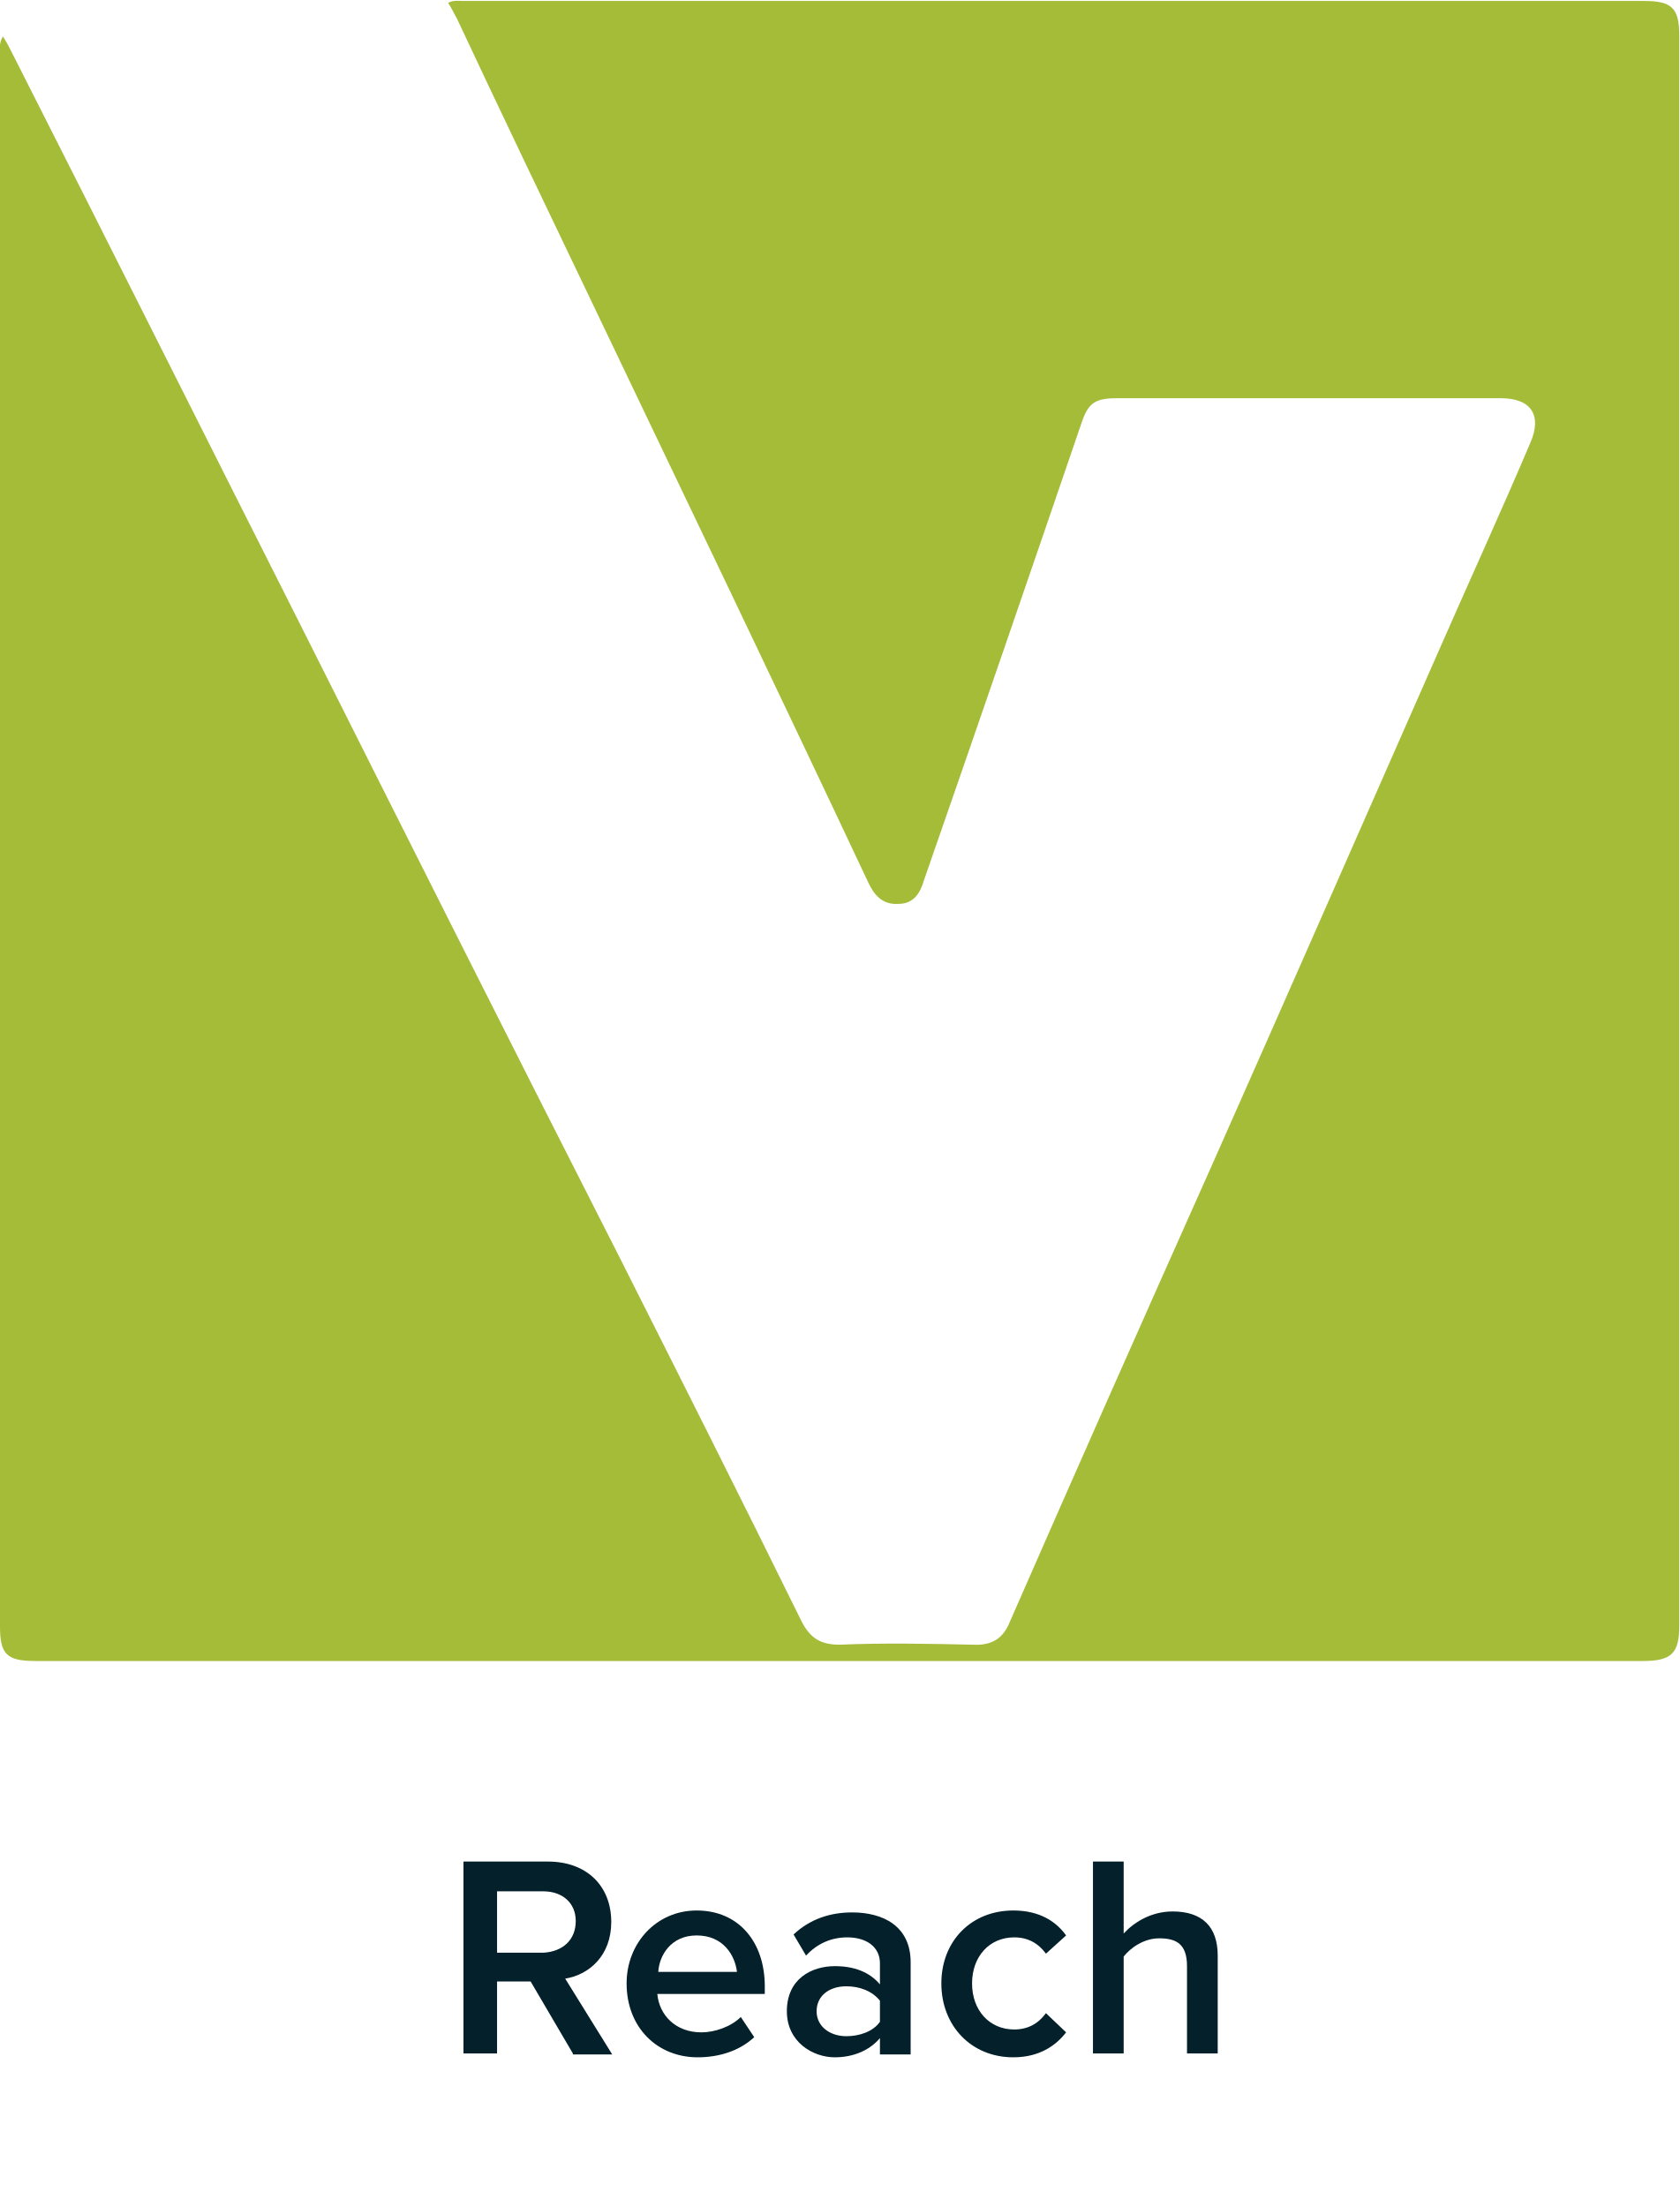
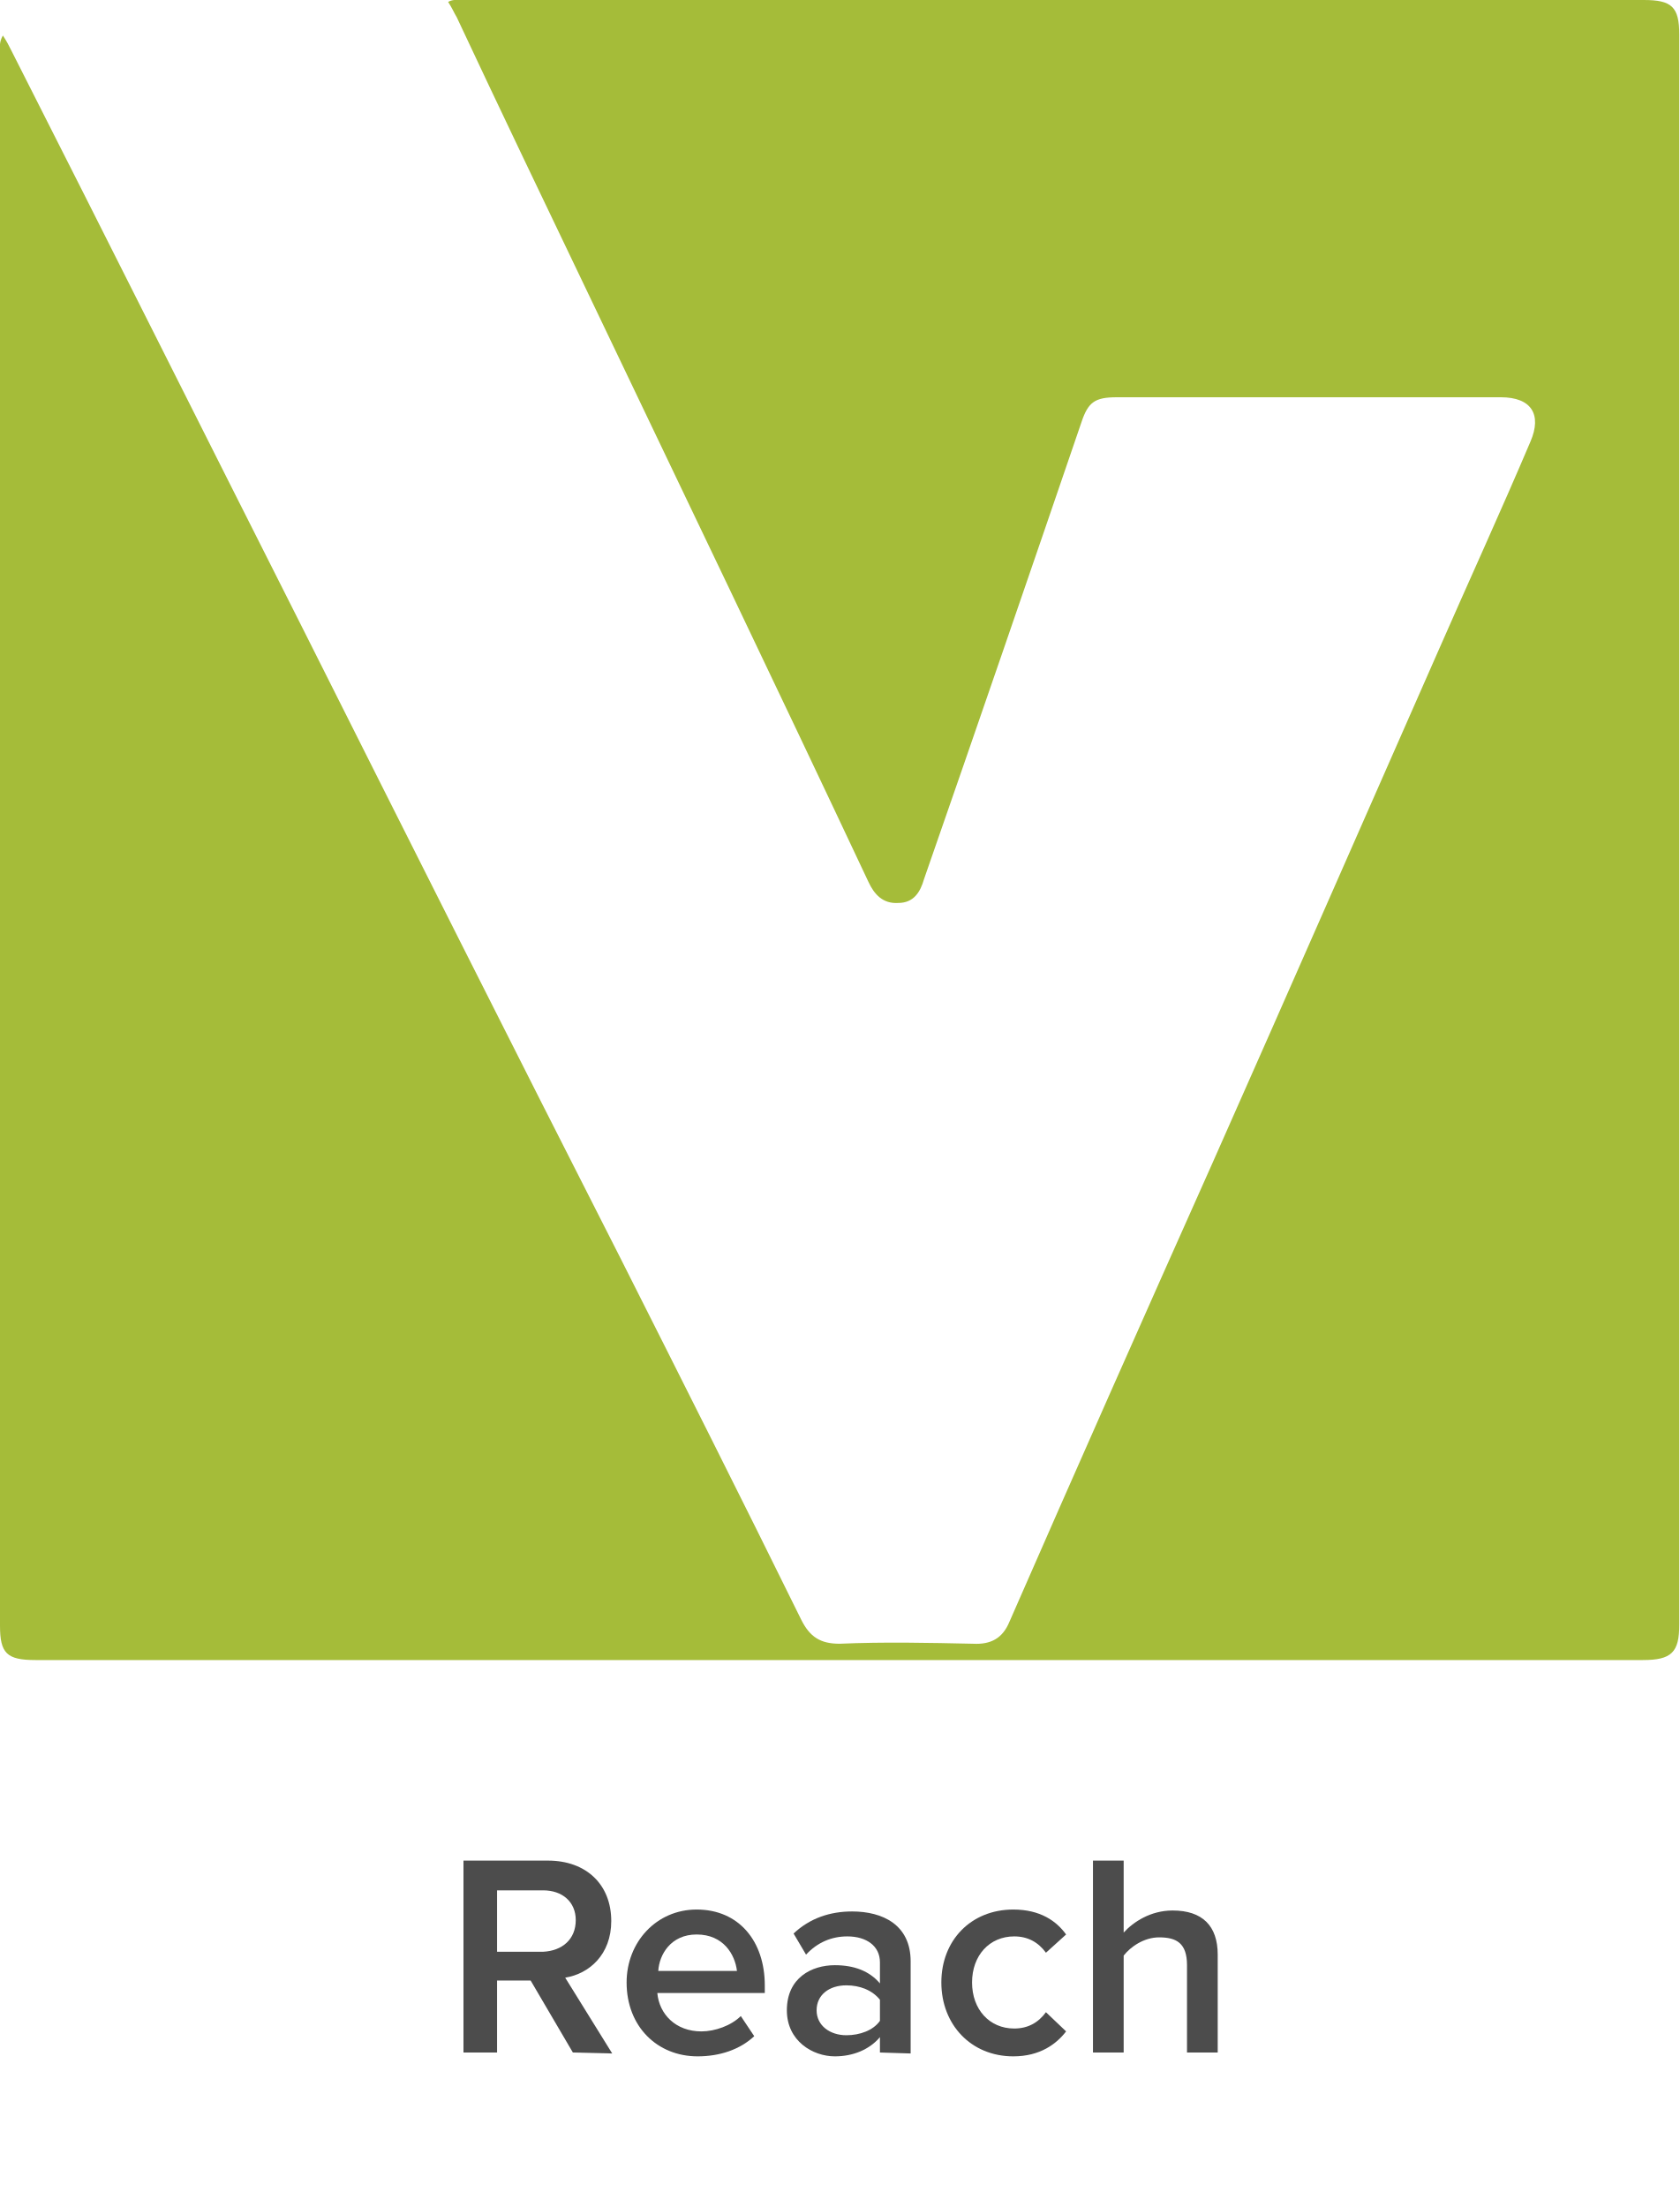
- <svg xmlns="http://www.w3.org/2000/svg" version="1.1" id="Layer_1" x="0px" y="0px" viewBox="-366.5 181 175 230" style="enable-background:new -366.5 181 175 230;" xml:space="preserve">
+ <svg xmlns="http://www.w3.org/2000/svg" version="1.1" id="Layer_1" x="0px" y="0px" viewBox="-392 166 175 230" style="enable-background:new -392 166 175 230;" xml:space="preserve">
  <style type="text/css">
	.st0{fill:#A5BC39;}
- 	.st1{fill:#03202B;}
+ 	.st1{fill:#4C4C4C;}
</style>
  <g id="XMLID_11045_">
    <g id="XMLID_18_">
-       <path id="XMLID_19_" class="st0" d="M-366.2,184.8c0.4,0.6,0.6,1,0.9,1.6c10.1,19.9,20,39.7,30.1,59.7    c11.1,22.1,22.2,44.2,33.4,66.2c6.3,12.5,12.6,25,18.8,37.6c0.9,1.8,2,2.5,4,2.5c4.6-0.2,9.3-0.1,13.9,0c1.9,0.1,3.1-0.6,3.8-2.3    c7-16,14.1-32,21.2-47.9c7.9-17.8,15.7-35.6,23.5-53.3c3.2-7.3,6.5-14.5,9.6-21.8c1.2-2.8,0.1-4.6-3.1-4.6c-13.3,0-26.6,0-40,0    c-2.3,0-3,0.5-3.7,2.6c-5.4,15.8-10.9,31.8-16.4,47.6c-0.4,1.4-1.1,2.5-2.7,2.5c-1.6,0.1-2.5-0.9-3.1-2.2    c-9.6-20.4-19.4-40.8-29.2-61.3c-4.6-9.6-9.2-19.2-13.7-28.8c-0.3-0.5-0.5-1-0.9-1.6c0.5-0.3,1.1-0.2,1.6-0.2c41.1,0,82,0,123,0    c2.9,0,3.7,0.7,3.7,3.6c0,55.2,0,110.5,0,165.7c0,2.9-0.8,3.7-3.8,3.7c-55.8,0-111.7,0-167.5,0c-3,0-3.7-0.7-3.7-3.6    c0-54.7,0-109.5,0-164.2C-366.5,186-366.6,185.5-366.2,184.8z" />
+       <path id="XMLID_19_" class="st0" d="M-391.7,169.7c0.4,0.6,0.6,1,0.9,1.6c10.1,19.9,20,39.7,30.1,59.7    c11.1,22.1,22.2,44.2,33.4,66.2c6.3,12.5,12.6,25,18.8,37.6c0.9,1.8,2,2.5,4,2.5c4.6-0.2,9.3-0.1,13.9,0c1.9,0.1,3.1-0.6,3.8-2.3    c7-16,14.1-32,21.2-47.9c7.9-17.8,15.7-35.6,23.5-53.3c3.2-7.3,6.5-14.5,9.6-21.8c1.2-2.8,0.1-4.6-3.1-4.6c-13.3,0-26.6,0-40,0    c-2.3,0-3,0.5-3.7,2.6c-5.4,15.8-10.9,31.8-16.4,47.6c-0.4,1.4-1.1,2.5-2.7,2.5c-1.6,0.1-2.5-0.9-3.1-2.2    c-9.6-20.4-19.4-40.8-29.2-61.3c-4.6-9.6-9.2-19.2-13.7-28.8c-0.3-0.5-0.5-1-0.9-1.6c0.5-0.3,1.1-0.2,1.6-0.2c41.1,0,82,0,123,0    c2.9,0,3.7,0.7,3.7,3.6c0,55.2,0,110.5,0,165.7c0,2.9-0.8,3.7-3.8,3.7c-55.8,0-111.7,0-167.5,0c-3,0-3.7-0.7-3.7-3.6    c0-54.7,0-109.5,0-164.2C-392,170.9-392.1,170.4-391.7,169.7z" />
    </g>
  </g>
  <g>
-     <path class="st1" d="M-306.8,395l-4.4-7.5h-3.5v7.5h-3.5v-20h8.8c4,0,6.6,2.5,6.6,6.3c0,3.5-2.3,5.5-4.8,5.9l4.9,7.9H-306.8z    M-306.5,381.2c0-1.9-1.4-3.1-3.4-3.1h-4.8v6.4h4.8C-307.9,384.4-306.5,383.2-306.5,381.2z" />
-     <path class="st1" d="M-301.2,387.7c0-4.2,3.1-7.6,7.3-7.6c4.4,0,7.1,3.3,7.1,7.9v0.8h-11.2c0.2,2.2,1.9,4,4.6,4   c1.4,0,3.1-0.6,4.1-1.6l1.4,2.1c-1.5,1.4-3.6,2.1-5.9,2.1C-298,395.4-301.2,392.3-301.2,387.7z M-293.9,382.7c-2.7,0-3.9,2.1-4,3.8   h8.2C-289.9,384.8-291.1,382.7-293.9,382.7z" />
-     <path class="st1" d="M-274.8,395v-1.6c-1.1,1.3-2.8,2-4.7,2c-2.3,0-5-1.6-5-4.8c0-3.4,2.6-4.7,5-4.7c2,0,3.6,0.6,4.7,1.9v-2.2   c0-1.7-1.4-2.7-3.4-2.7c-1.6,0-3.1,0.6-4.3,1.9l-1.3-2.2c1.7-1.6,3.8-2.3,6.1-2.3c3.2,0,6.1,1.4,6.1,5.2v9.6H-274.8z M-274.8,391.7   v-2.2c-0.8-1-2.1-1.5-3.5-1.5c-1.8,0-3.1,1-3.1,2.6c0,1.6,1.4,2.6,3.1,2.6C-276.9,393.2-275.5,392.7-274.8,391.7z" />
-     <path class="st1" d="M-268.4,387.7c0-4.4,3.1-7.6,7.5-7.6c2.8,0,4.5,1.2,5.5,2.6l-2.1,1.9c-0.8-1.1-1.9-1.7-3.3-1.7   c-2.6,0-4.4,2-4.4,4.8s1.8,4.8,4.4,4.8c1.4,0,2.5-0.6,3.3-1.7l2.1,2c-1,1.3-2.7,2.6-5.5,2.6C-265.3,395.4-268.4,392.1-268.4,387.7z   " />
-     <path class="st1" d="M-242.8,395v-9.1c0-2.3-1.1-2.9-2.9-2.9c-1.6,0-3,1-3.7,1.9V395h-3.2v-20h3.2v7.5c1-1.1,2.8-2.3,5.1-2.3   c3.1,0,4.7,1.6,4.7,4.6V395H-242.8z" />
+     <path class="st1" d="M-332.3,379.9l-4.4-7.5h-3.5v7.5h-3.5v-20h8.8c4,0,6.6,2.5,6.6,6.3c0,3.5-2.3,5.5-4.8,5.9l4.9,7.9   L-332.3,379.9L-332.3,379.9z M-332,366.1c0-1.9-1.4-3.1-3.4-3.1h-4.8v6.4h4.8C-333.4,369.3-332,368.1-332,366.1z" />
+     <path class="st1" d="M-326.7,372.6c0-4.2,3.1-7.6,7.3-7.6c4.4,0,7.1,3.3,7.1,7.9v0.8h-11.2c0.2,2.2,1.9,4,4.6,4   c1.4,0,3.1-0.6,4.1-1.6l1.4,2.1c-1.5,1.4-3.6,2.1-5.9,2.1C-323.5,380.3-326.7,377.2-326.7,372.6z M-319.4,367.6   c-2.7,0-3.9,2.1-4,3.8h8.2C-315.4,369.7-316.6,367.6-319.4,367.6z" />
+     <path class="st1" d="M-300.3,379.9v-1.6c-1.1,1.3-2.8,2-4.7,2c-2.3,0-5-1.6-5-4.8c0-3.4,2.6-4.7,5-4.7c2,0,3.6,0.6,4.7,1.9v-2.2   c0-1.7-1.4-2.7-3.4-2.7c-1.6,0-3.1,0.6-4.3,1.9l-1.3-2.2c1.7-1.6,3.8-2.3,6.1-2.3c3.2,0,6.1,1.4,6.1,5.2v9.6L-300.3,379.9   L-300.3,379.9z M-300.3,376.6v-2.2c-0.8-1-2.1-1.5-3.5-1.5c-1.8,0-3.1,1-3.1,2.6s1.4,2.6,3.1,2.6   C-302.4,378.1-301,377.6-300.3,376.6z" />
+     <path class="st1" d="M-293.9,372.6c0-4.4,3.1-7.6,7.5-7.6c2.8,0,4.5,1.2,5.5,2.6l-2.1,1.9c-0.8-1.1-1.9-1.7-3.3-1.7   c-2.6,0-4.4,2-4.4,4.8s1.8,4.8,4.4,4.8c1.4,0,2.5-0.6,3.3-1.7l2.1,2c-1,1.3-2.7,2.6-5.5,2.6C-290.8,380.3-293.9,377-293.9,372.6z" />
+     <path class="st1" d="M-268.3,379.9v-9.1c0-2.3-1.1-2.9-2.9-2.9c-1.6,0-3,1-3.7,1.9v10.1h-3.2v-20h3.2v7.5c1-1.1,2.8-2.3,5.1-2.3   c3.1,0,4.7,1.6,4.7,4.6v10.2H-268.3z" />
  </g>
</svg>
